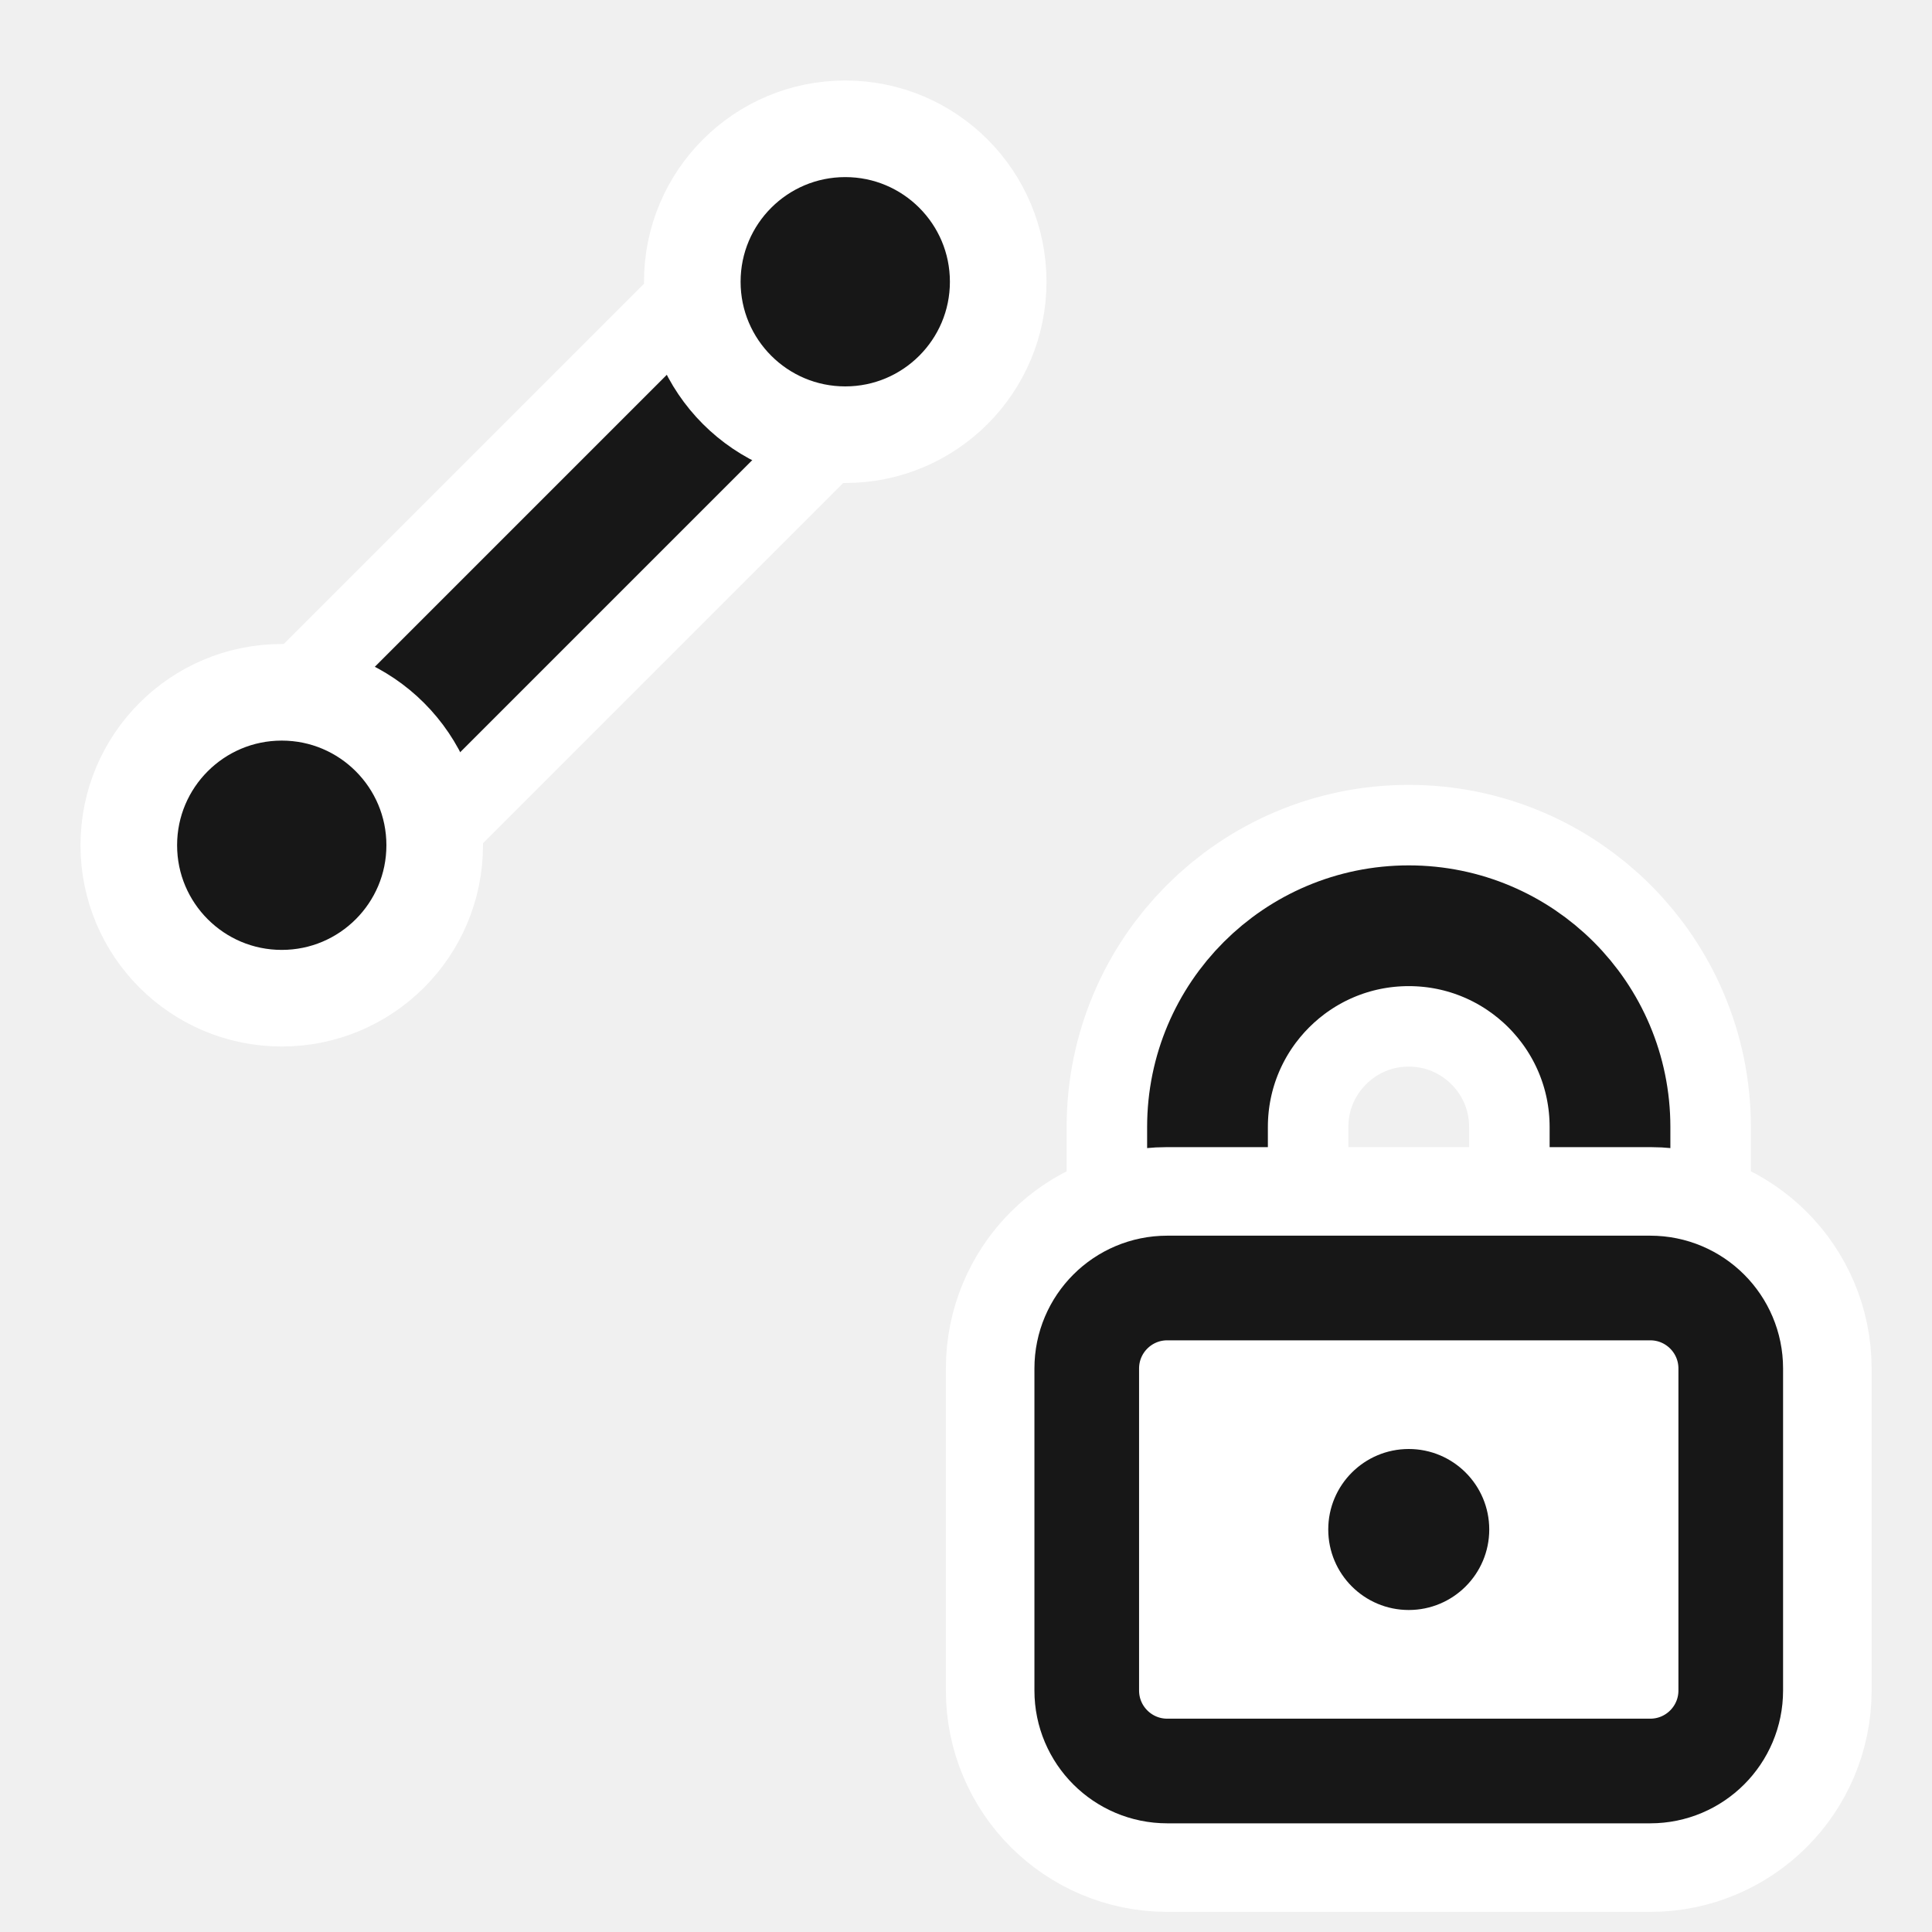
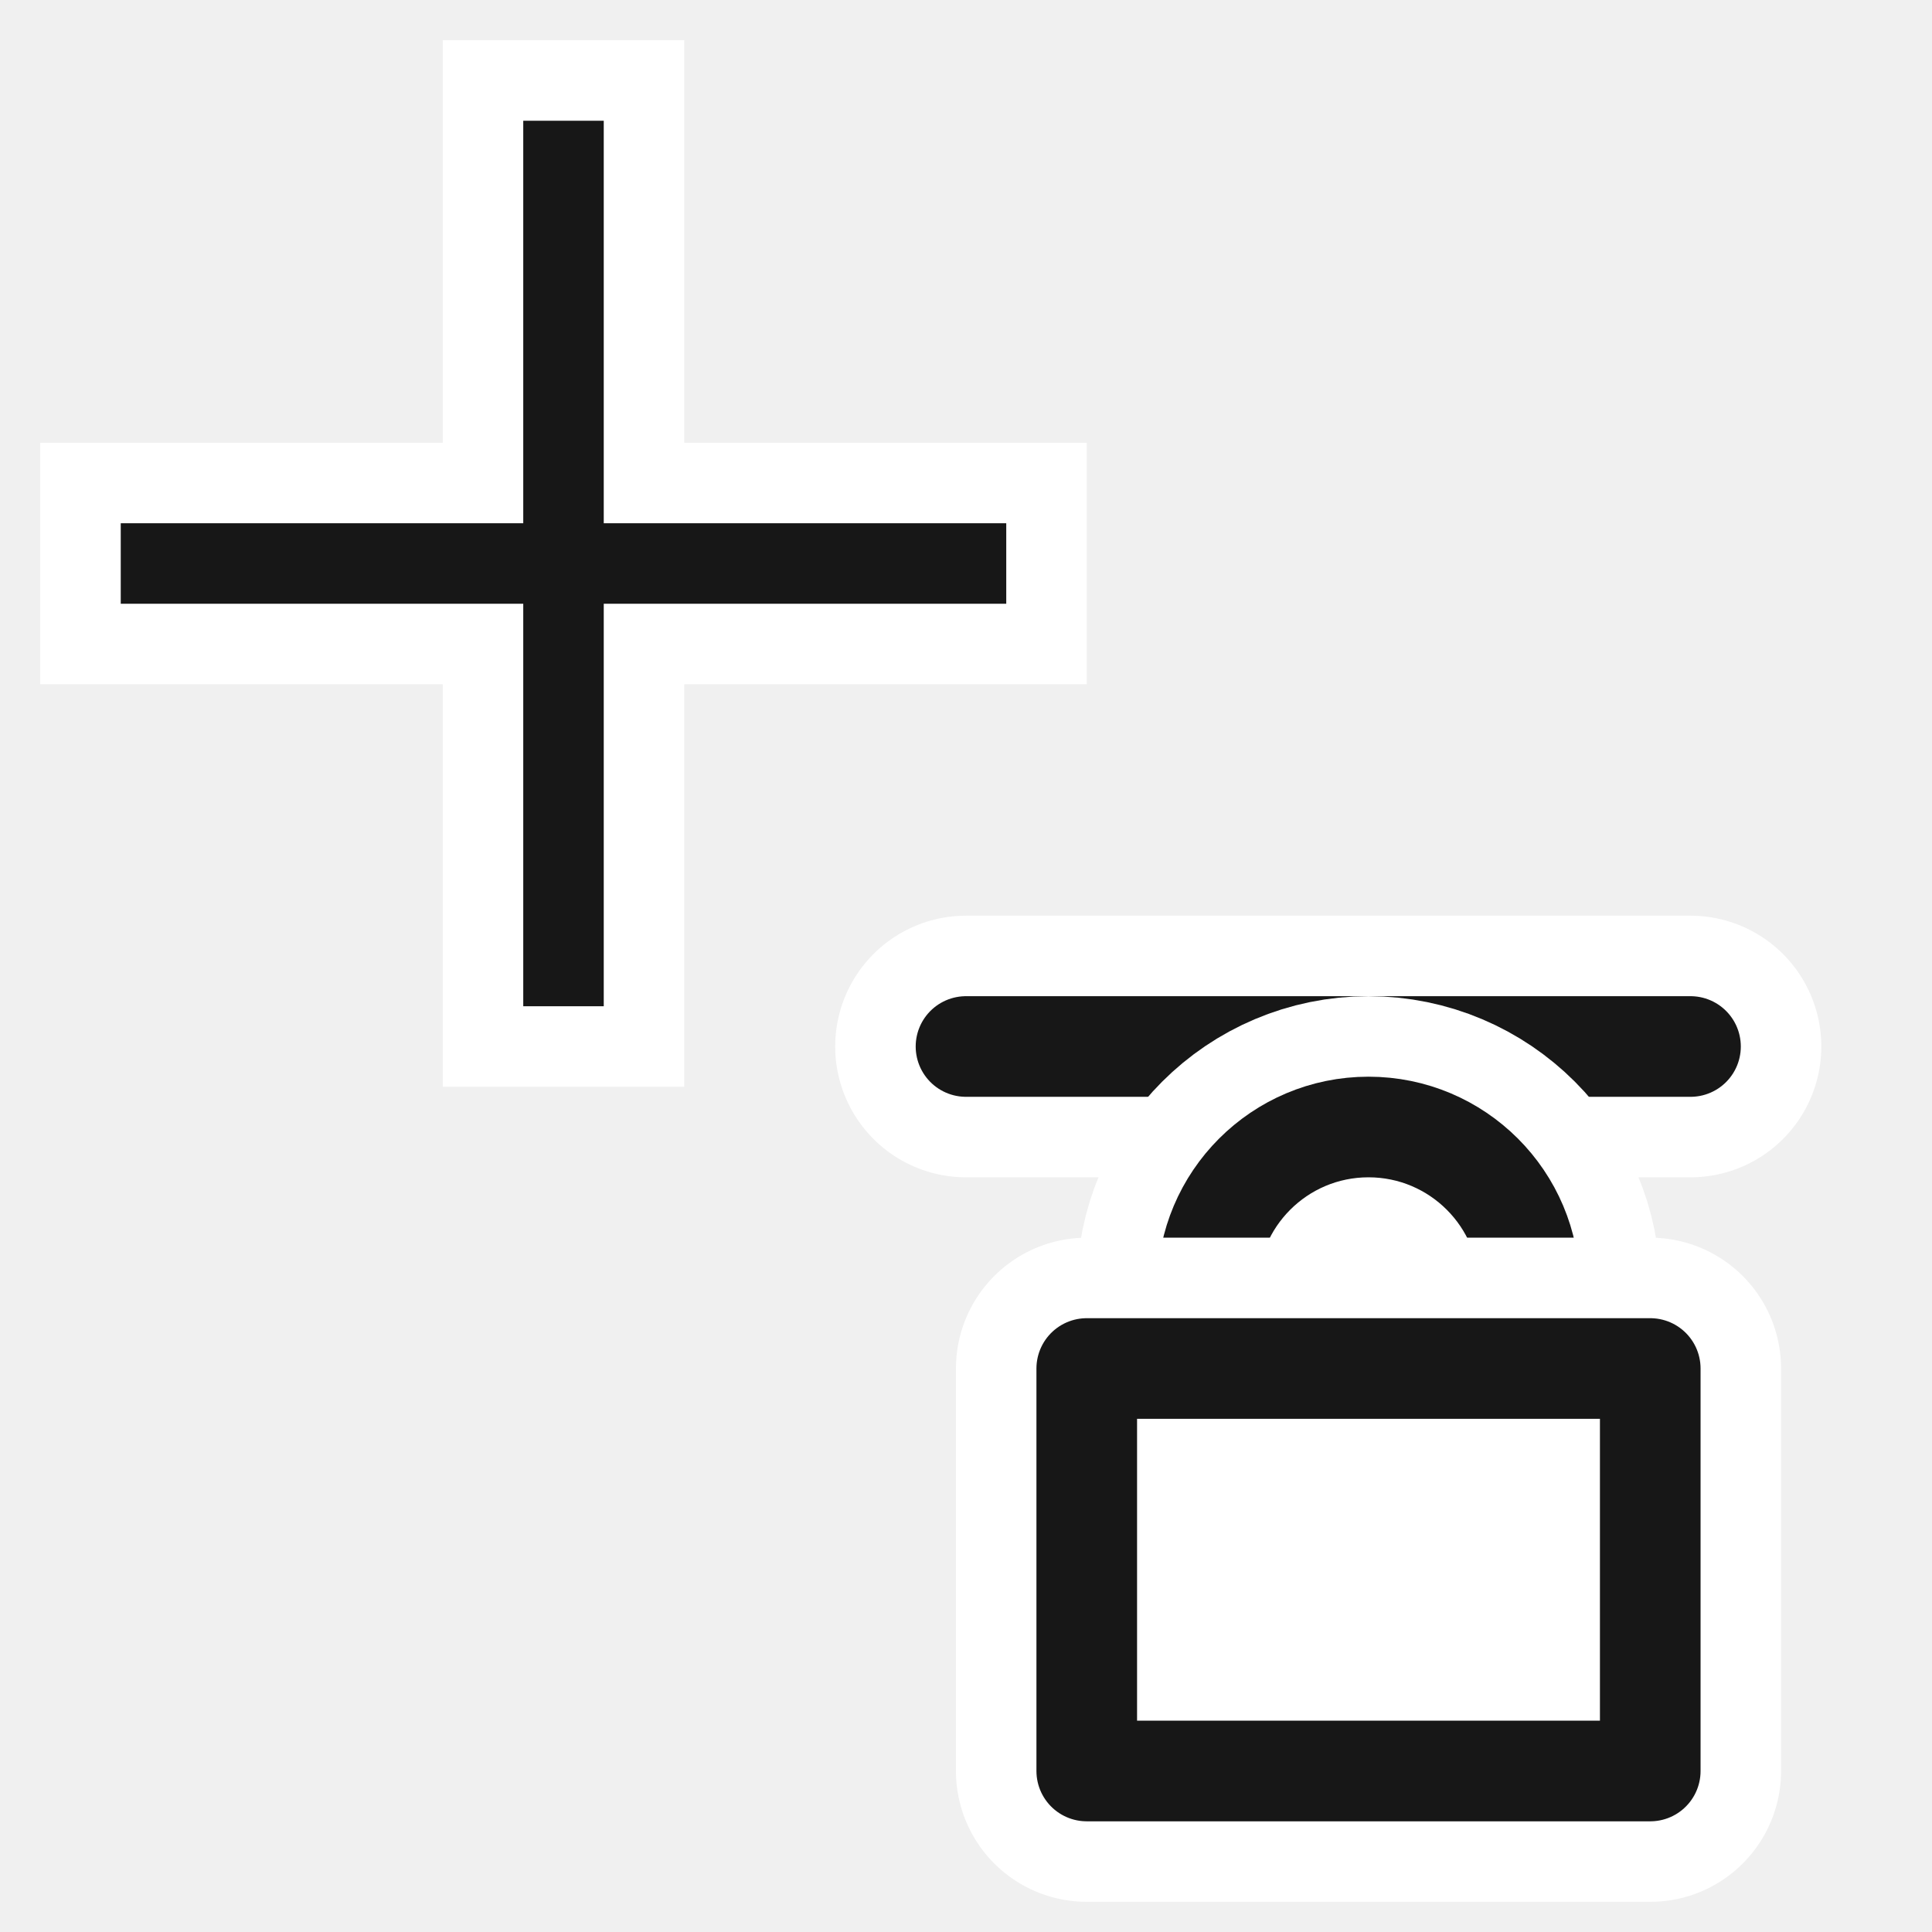
<svg xmlns="http://www.w3.org/2000/svg" width="24" height="24" viewBox="0 0 24 24">
-   <path d="M3.5 10.5l7-7" fill="none" stroke="white" stroke-width="3.5" stroke-linecap="round" />
-   <path d="M3.5 10.5l7-7" fill="none" stroke="#171717" stroke-width="1.5" stroke-linecap="round" />
-   <g fill="#171717" stroke="white" stroke-width="1.2">
-     <circle cx="3.5" cy="10.5" r="1.9" />
-     <circle cx="10.5" cy="3.5" r="1.9" />
-   </g>
-   <path d="M15 16v-2a2.5 2.5 0 0 1 5 0v2" fill="none" stroke="white" stroke-width="3.5" stroke-linecap="round" />
-   <path d="M15 16v-2a2.5 2.5 0 0 1 5 0v2" fill="none" stroke="#171717" stroke-width="1.5" stroke-linecap="round" />
-   <rect x="13.5" y="16" width="8" height="6" rx="1" fill="white" stroke="white" stroke-width="3.5" />
-   <rect x="13.5" y="16" width="8" height="6" rx="1" fill="white" stroke="#171717" stroke-width="1.3" />
-   <circle cx="17.5" cy="19" r="1" fill="#171717" />
+   <path d="M7 2v10M2 7h10" fill="none" stroke="white" stroke-width="3" stroke-linecap="square" />
+   <path d="M7 2v10M2 7h10" fill="none" stroke="#171717" stroke-width="1" stroke-linecap="square" />
+   <path d="M12 13h9" fill="none" stroke="white" stroke-width="3.25" stroke-linecap="round" stroke-linejoin="round" />
+   <path d="M12 13h9" fill="none" stroke="#171717" stroke-width="1.25" stroke-linecap="round" stroke-linejoin="round" />
+   <path d="M15 17v-1a2 2 0 0 1 4 0v1" fill="none" stroke="white" stroke-width="3.25" stroke-linecap="round" stroke-linejoin="round" />
+   <path d="M15 17v-1a2 2 0 0 1 4 0v1" fill="none" stroke="#171717" stroke-width="1.25" stroke-linecap="round" stroke-linejoin="round" />
+   <path d="M13.5 17h7v5h-7Z" fill="white" stroke="white" stroke-width="3.25" stroke-linecap="round" stroke-linejoin="round" />
+   <path d="M13.5 17h7v5h-7Z" fill="white" stroke="#171717" stroke-width="1.25" stroke-linecap="round" stroke-linejoin="round" />
</svg>
